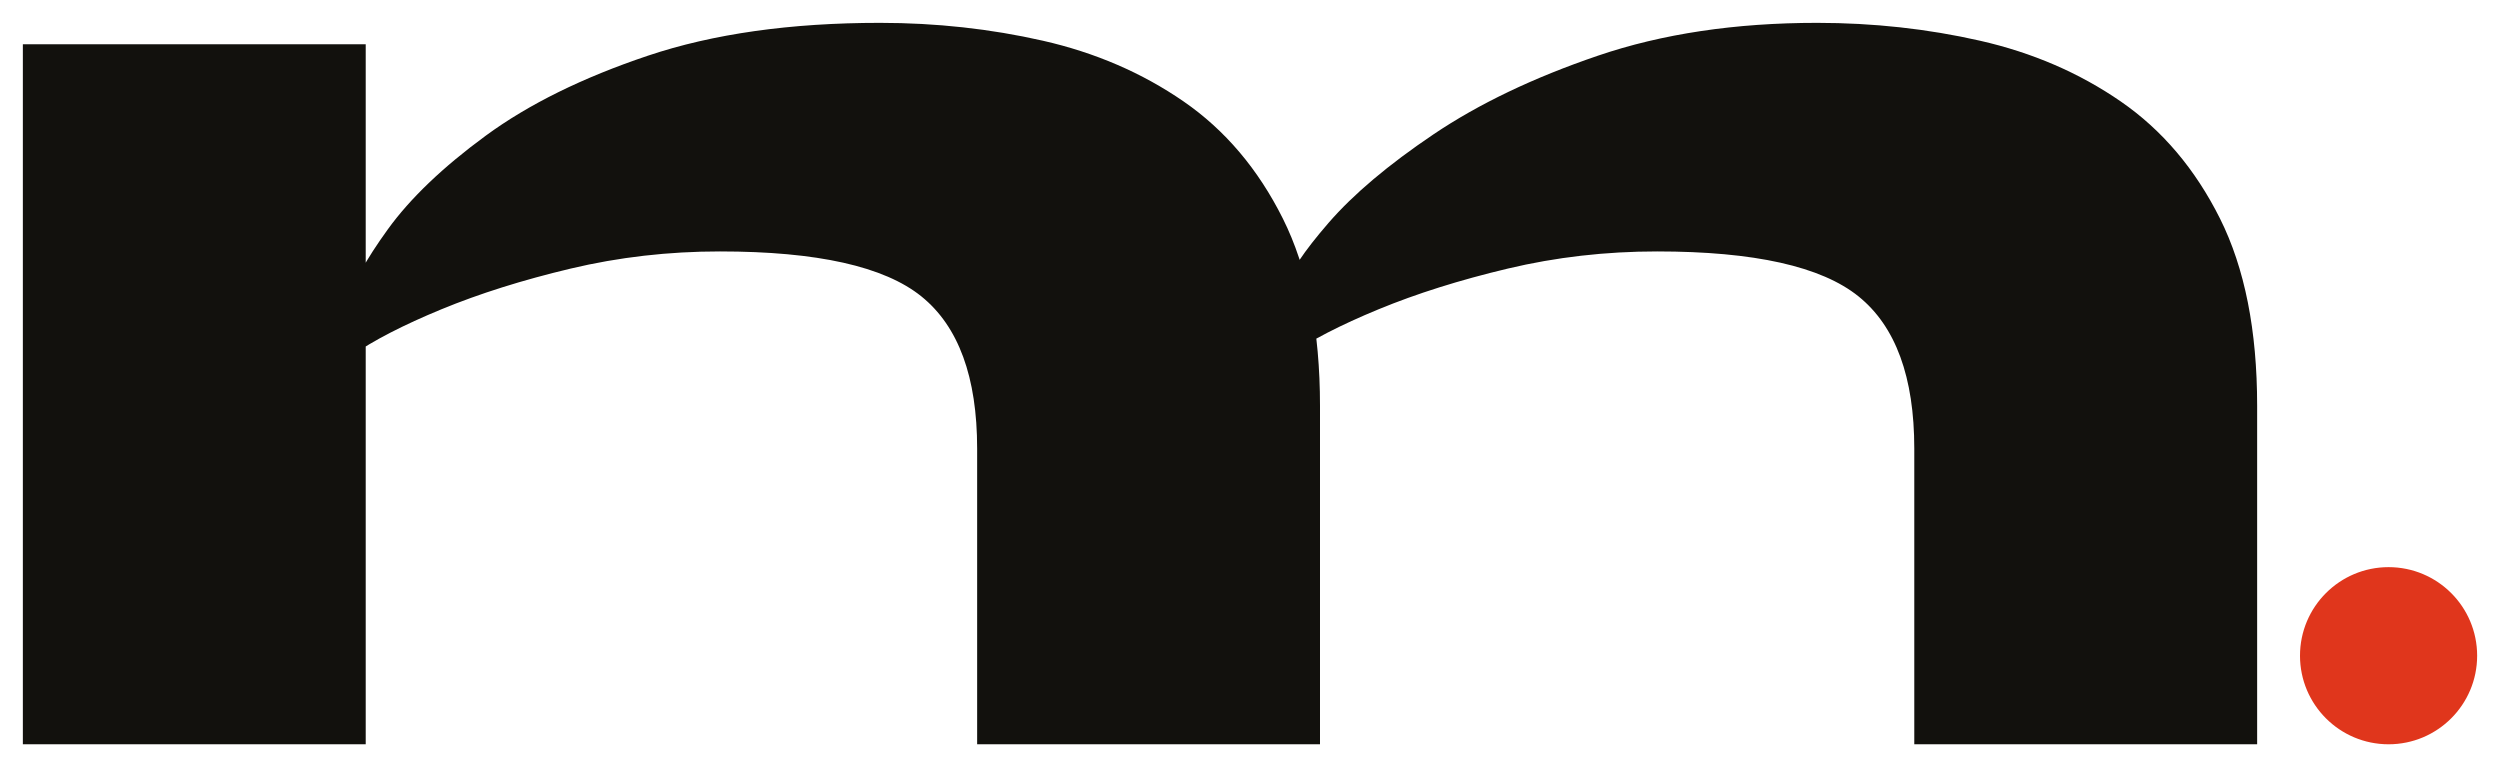
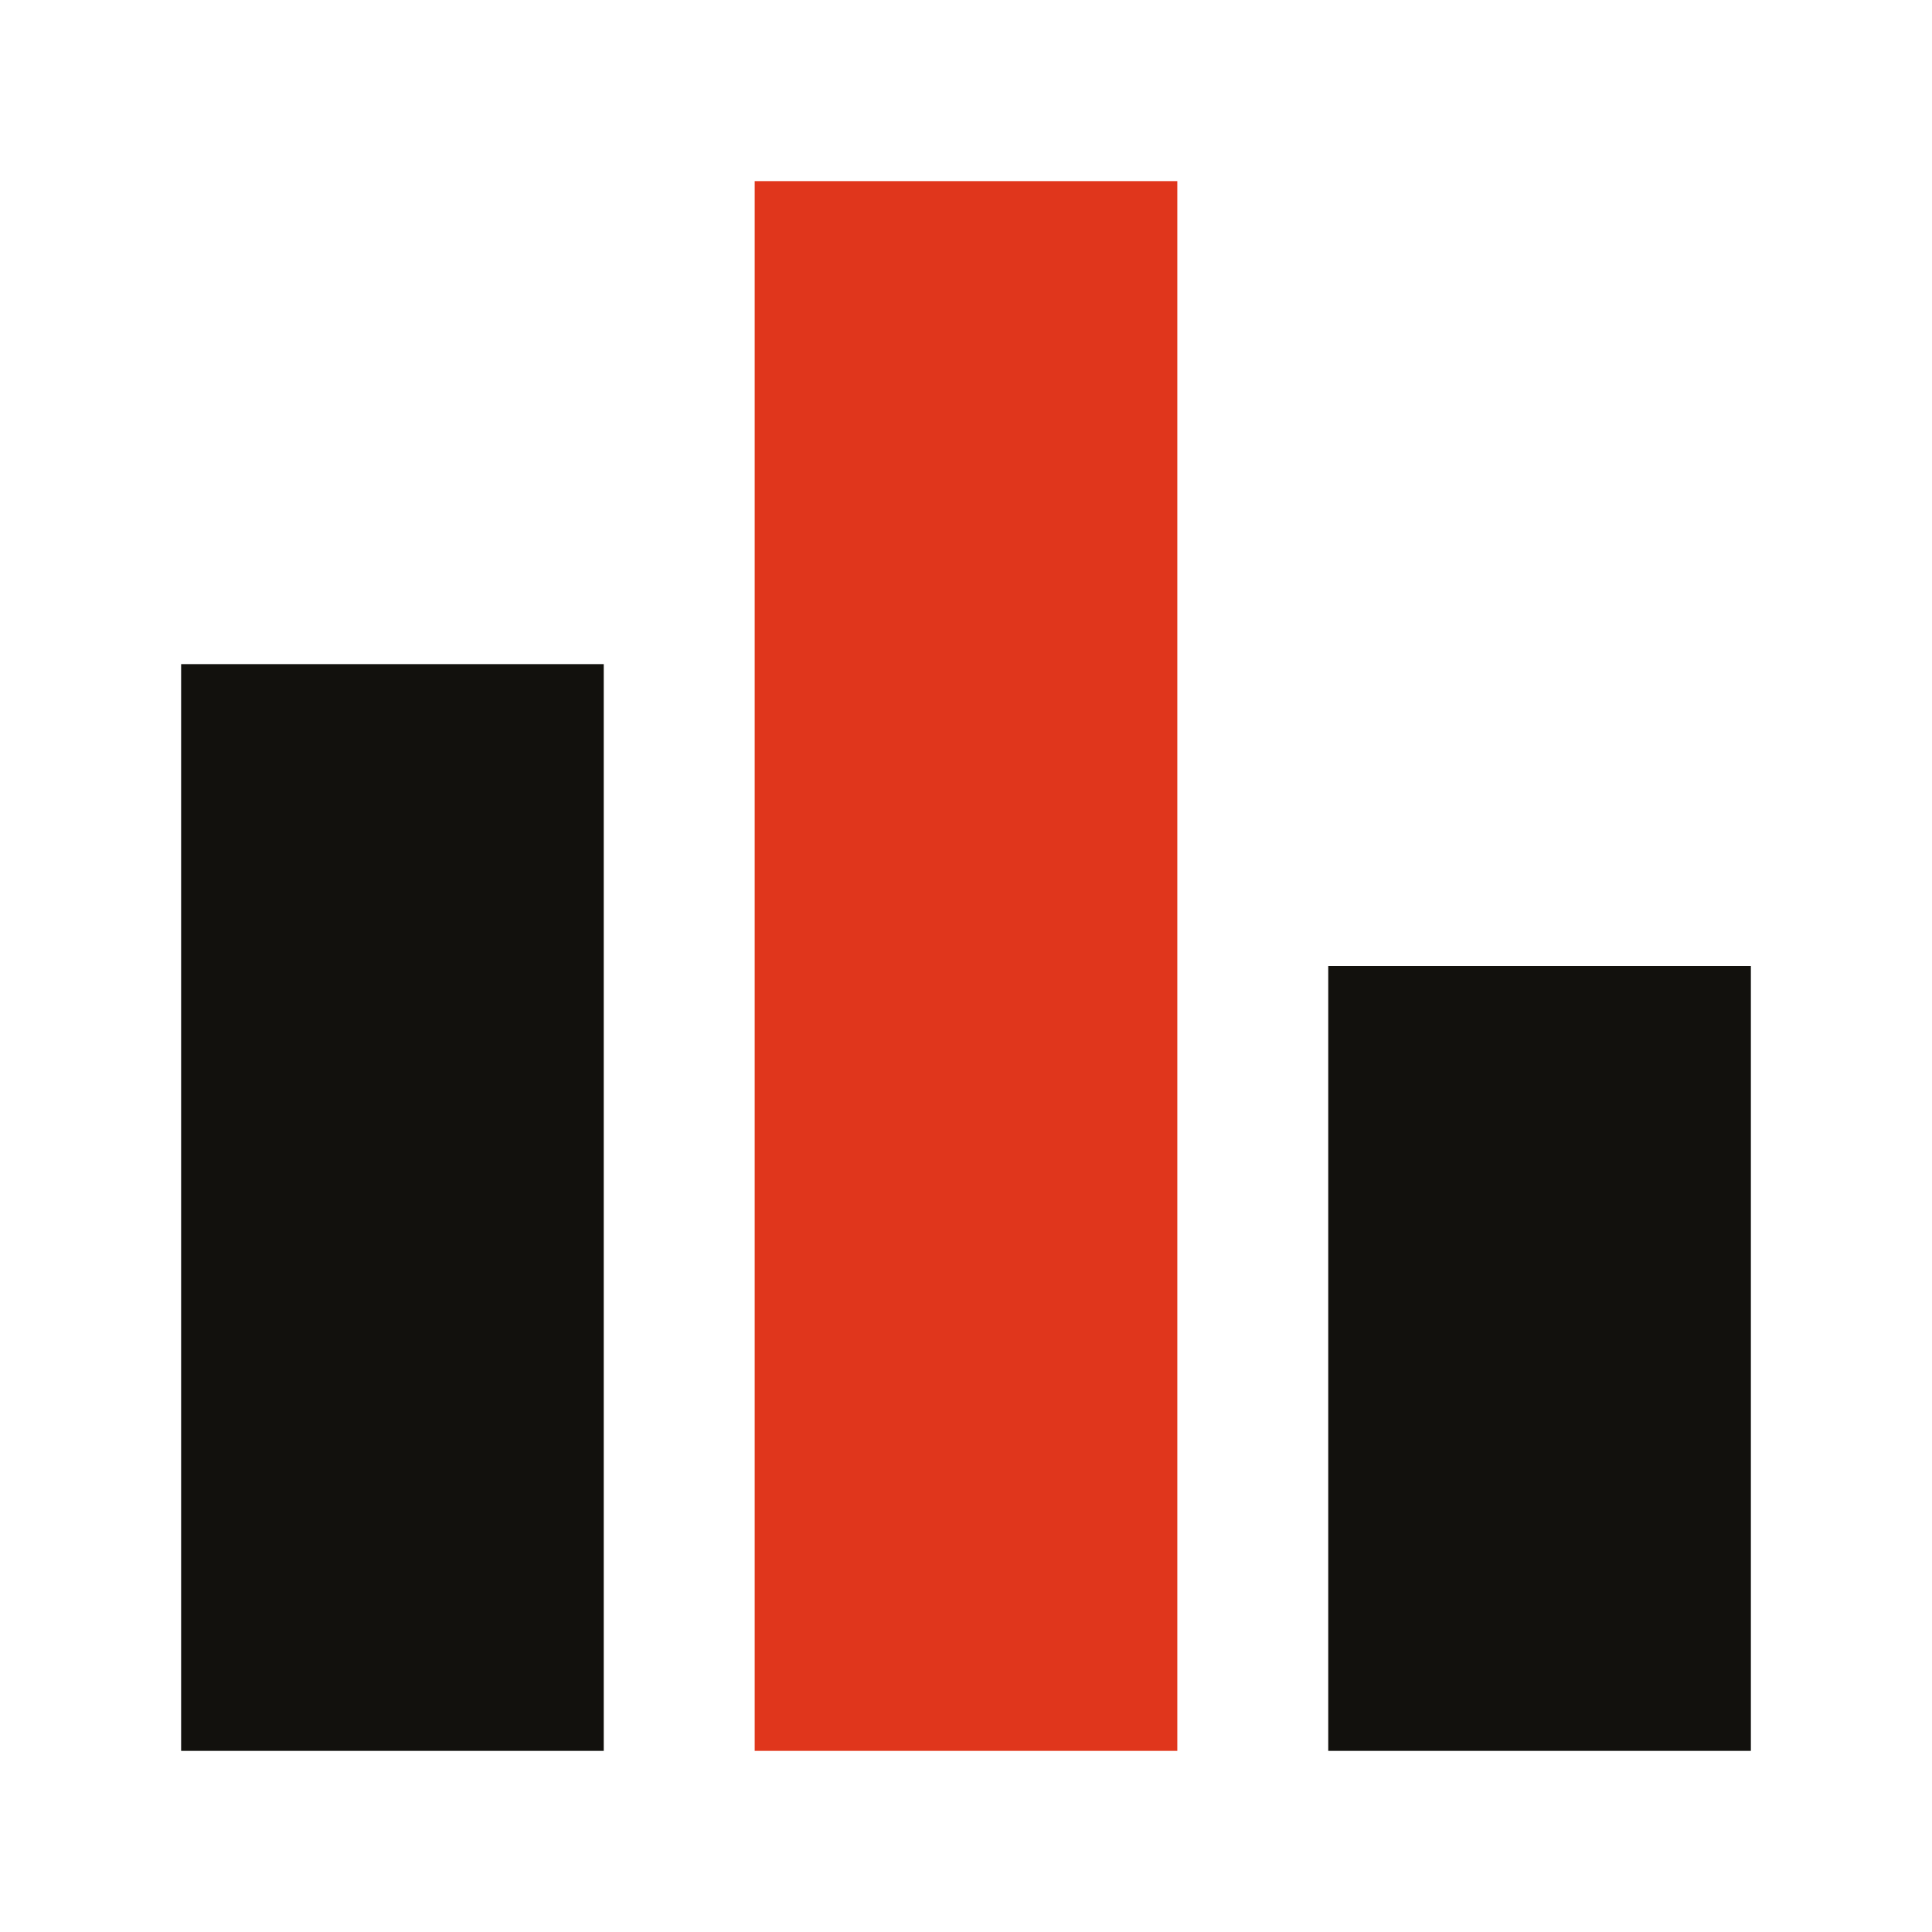
- <svg xmlns="http://www.w3.org/2000/svg" viewBox="29 -16 1750 537" role="img" aria-label="mancuoj collective">
-   <g transform="translate(0 505) scale(1 -1)">
-     <path d="M45 490H285V0H45ZM645 505Q704 505 759 492.5Q814 480 857.5 450Q901 420 927 368Q953 316 953 237V0H713V207Q713 282 674 313.5Q635 345 533 345Q479 345 428.5 333Q378 321 338 304.5Q298 288 275 272L273 310Q277 328 300.5 360.5Q324 393 369 426Q414 459 482.5 482Q551 505 645 505ZM1301 505Q1360 505 1415 492.5Q1470 480 1513.5 450Q1557 420 1583 368Q1609 316 1609 237V0H1369V207Q1369 282 1330 313.5Q1291 345 1189 345Q1135 345 1084.5 333Q1034 321 994 304.5Q954 288 931 272L929 320Q933 335 959 365Q985 395 1032.5 427Q1080 459 1147.5 482Q1215 505 1301 505Z" fill="#12110d" />
-   </g>
-   <circle cx="1701" cy="443" r="62" fill="#e0361c" />
+ <svg xmlns="http://www.w3.org/2000/svg" viewBox="0 0 32 32" role="img" aria-label="mancuoj collective">
+   <rect x="3.0" y="11.0" width="7.0" height="18.0" fill="#12110d" />
+   <rect x="12.5" y="3.0" width="7.0" height="26.0" fill="#e0361c" />
+   <rect x="22.0" y="16.0" width="7.0" height="13.0" fill="#12110d" />
</svg>
